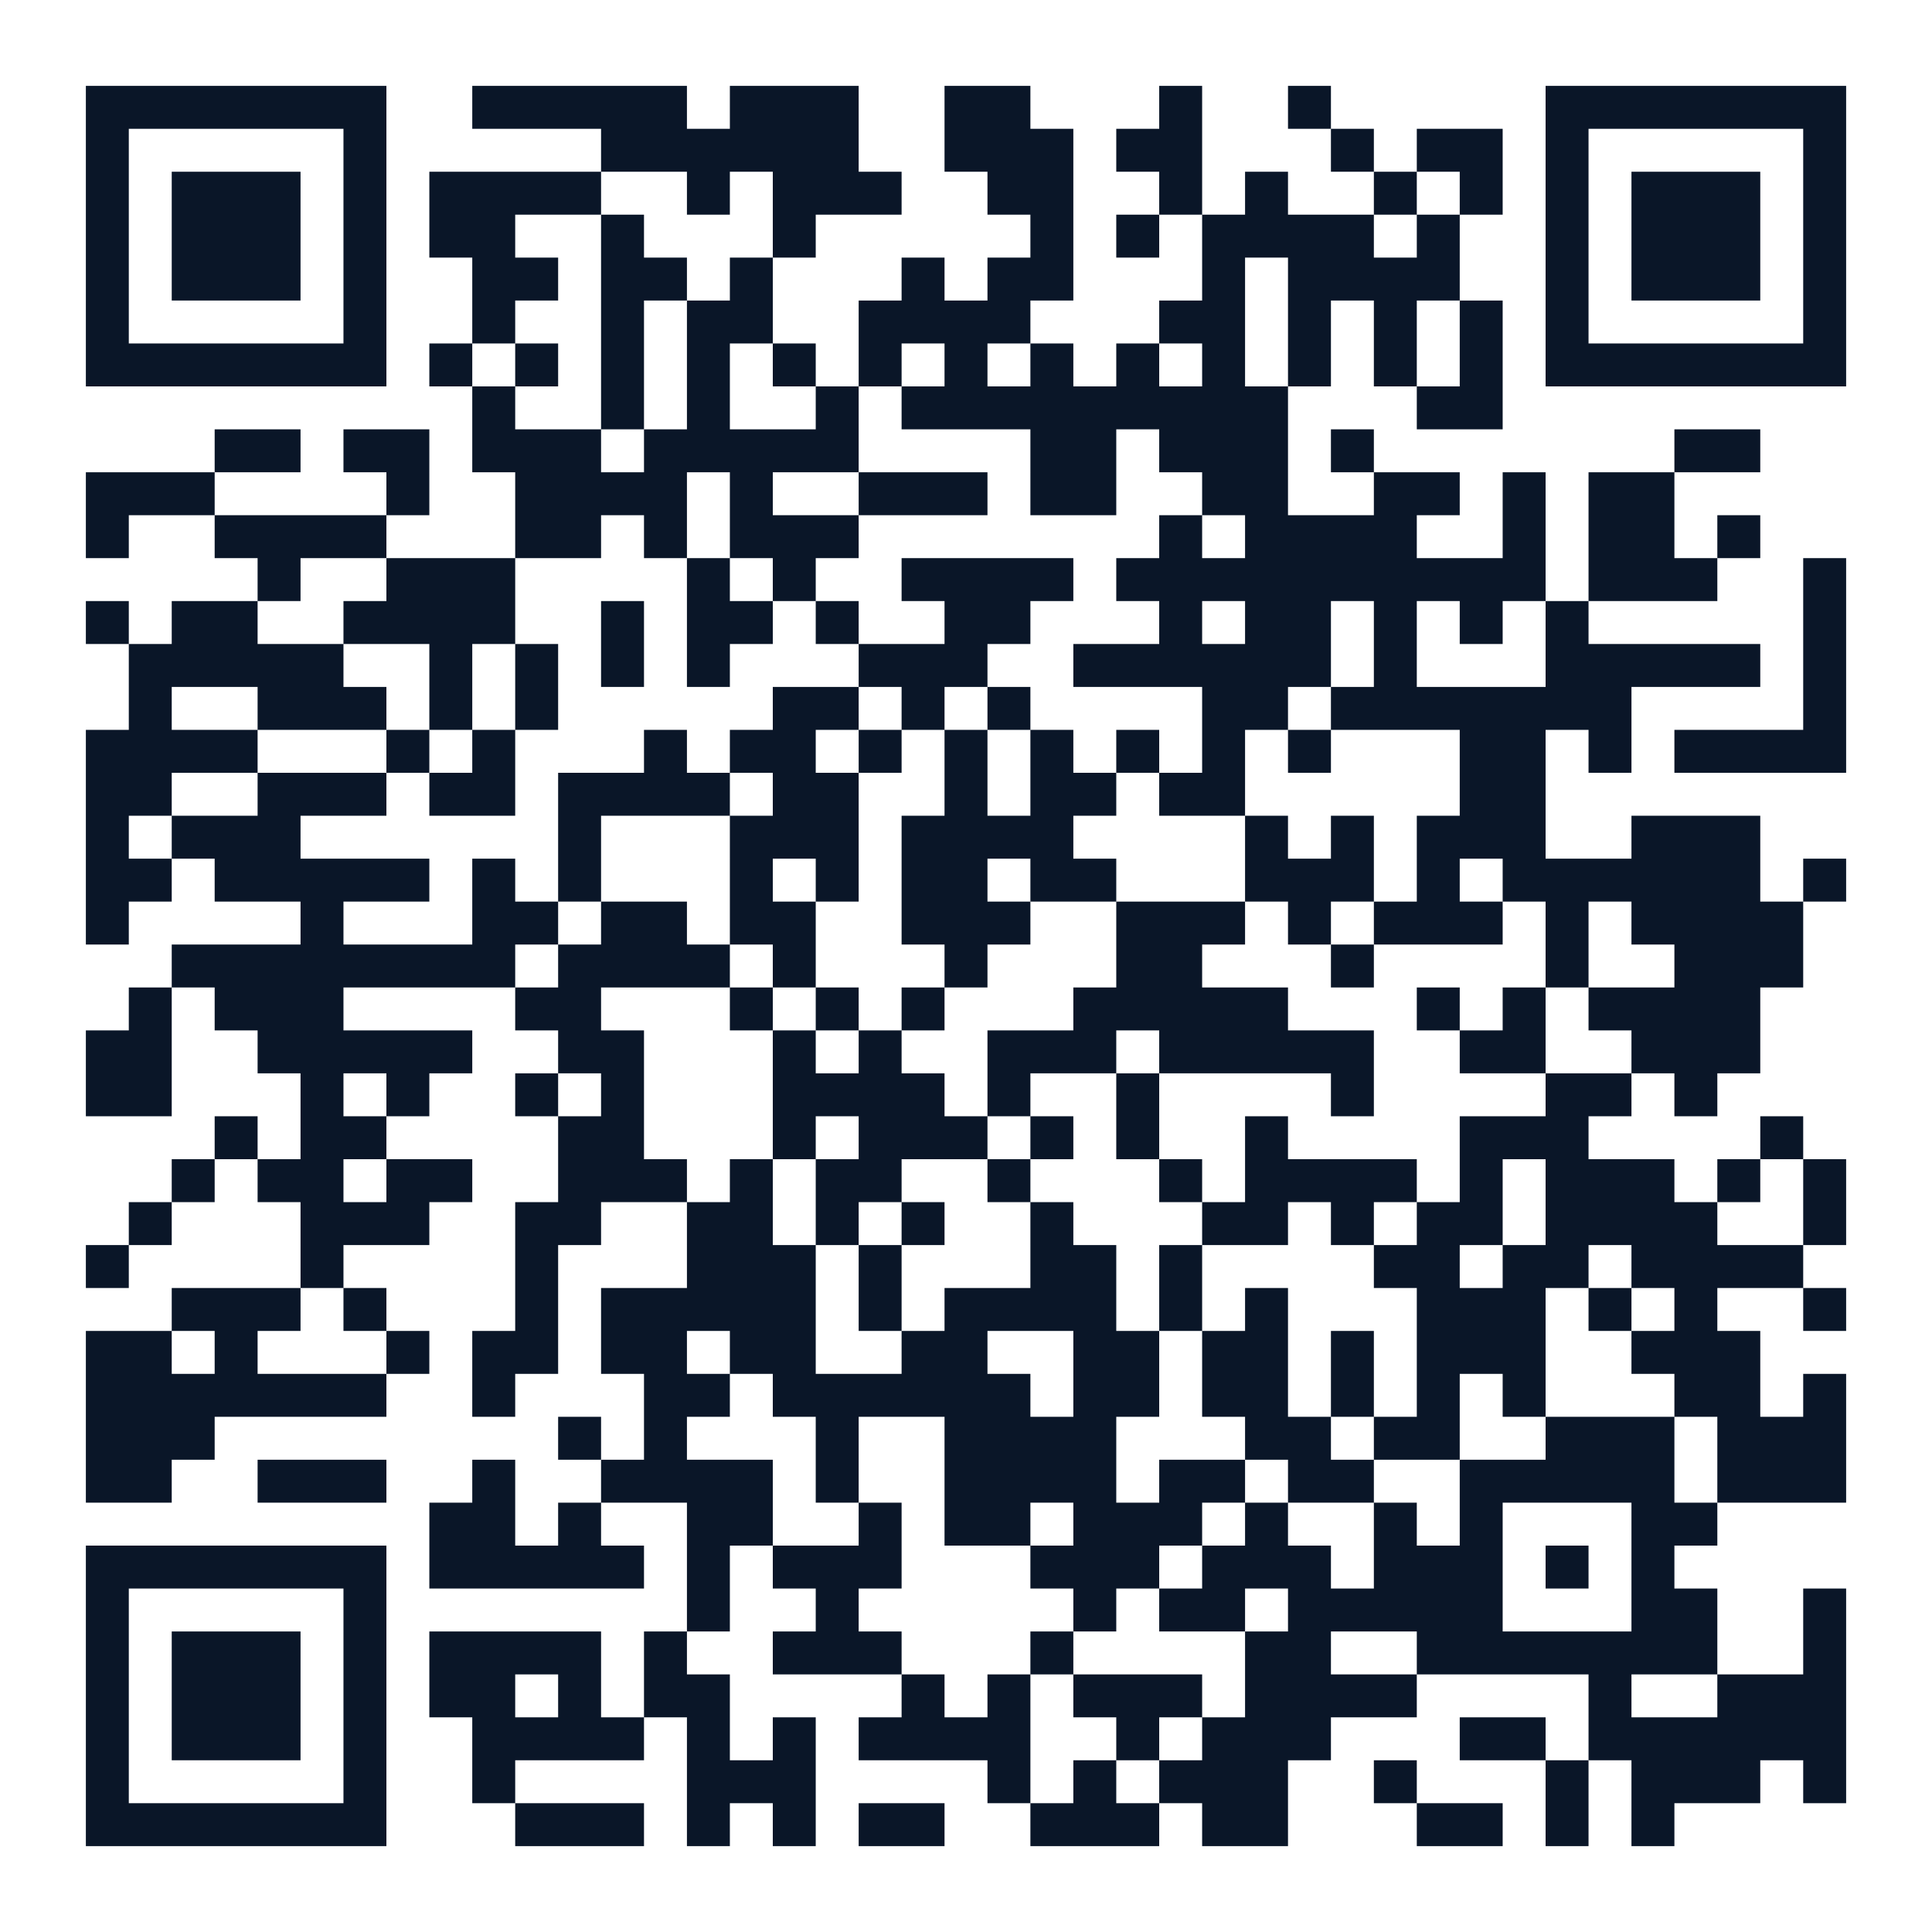
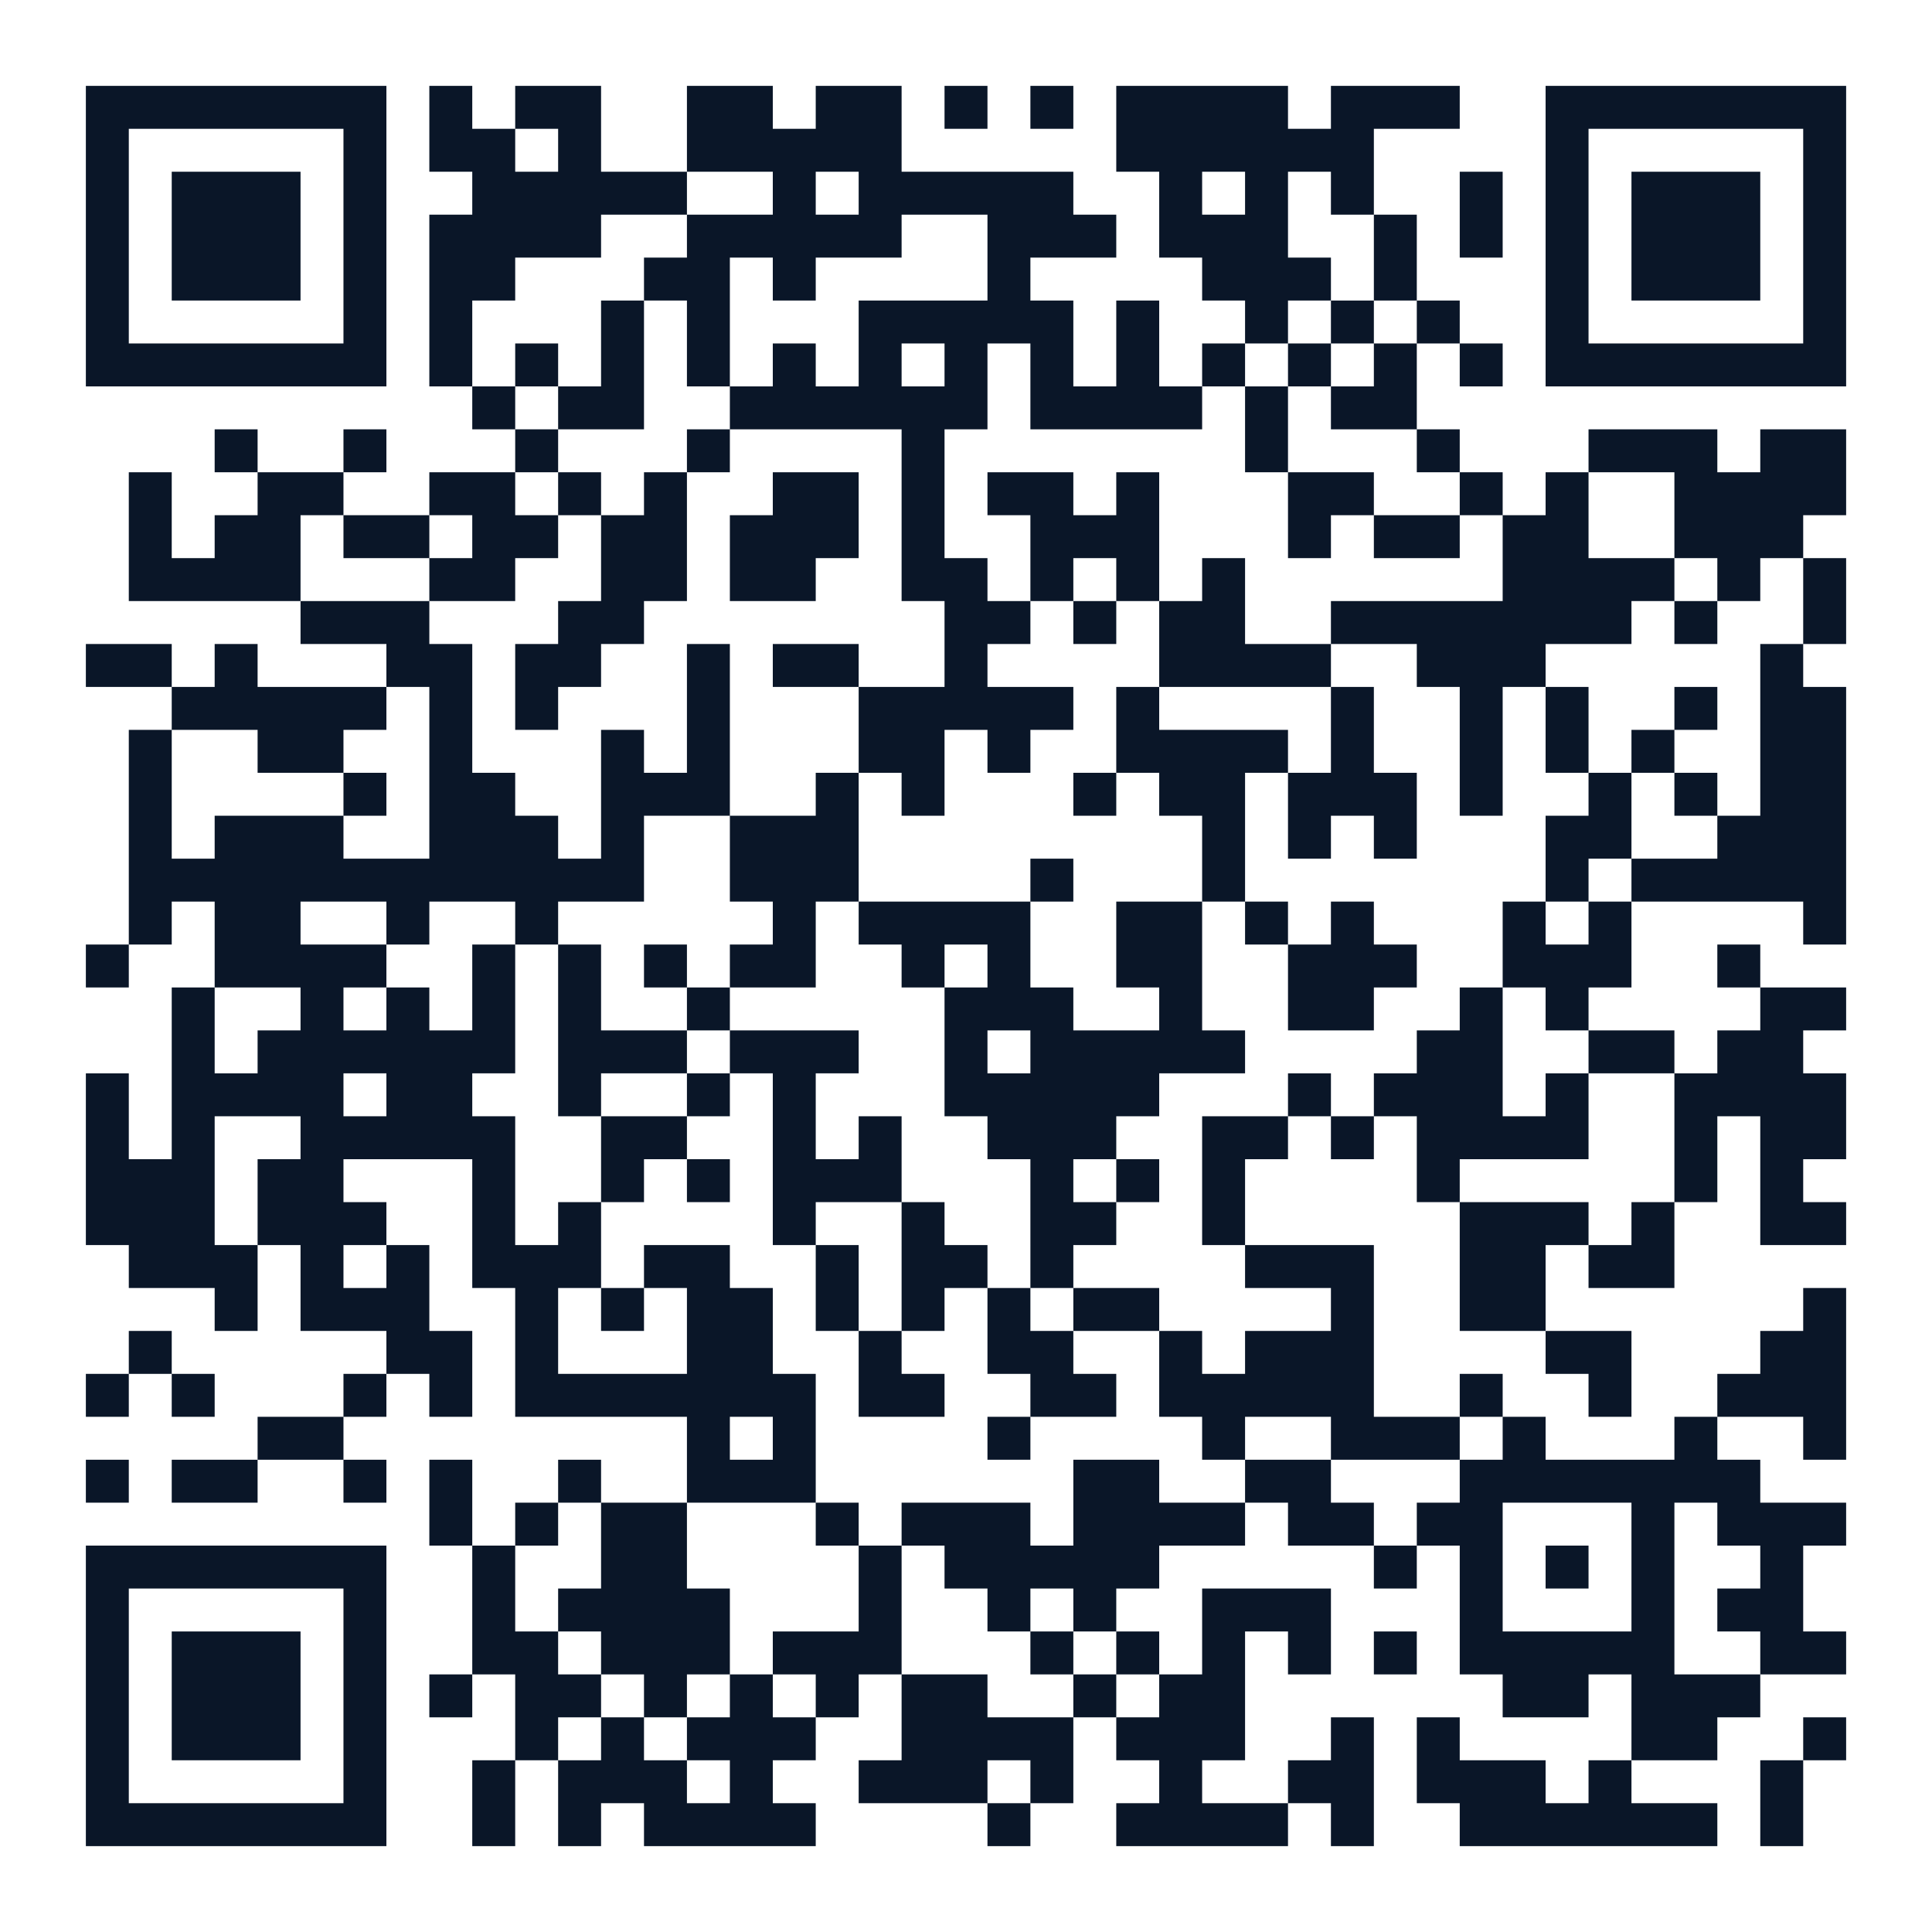
<svg xmlns="http://www.w3.org/2000/svg" width="360" height="360" class="segno">
  <g transform="scale(8)">
    <path fill="#fff" d="M0 0h45v45h-45z" />
-     <path class="qrline" stroke="#0a1628" d="M2 2.5h7m2 0h5m1 0h3m2 0h2m3 0h1m2 0h1m5 0h7m-41 1h1m5 0h1m5 0h6m2 0h3m1 0h2m3 0h1m1 0h2m1 0h1m5 0h1m-41 1h1m1 0h3m1 0h1m1 0h4m2 0h1m1 0h3m2 0h2m2 0h1m1 0h1m2 0h1m1 0h1m1 0h1m1 0h3m1 0h1m-41 1h1m1 0h3m1 0h1m1 0h2m2 0h1m3 0h1m5 0h1m1 0h1m1 0h4m1 0h1m2 0h1m1 0h3m1 0h1m-41 1h1m1 0h3m1 0h1m2 0h2m1 0h2m1 0h1m3 0h1m1 0h2m3 0h1m1 0h4m2 0h1m1 0h3m1 0h1m-41 1h1m5 0h1m2 0h1m2 0h1m1 0h2m2 0h4m3 0h2m1 0h1m1 0h1m1 0h1m1 0h1m5 0h1m-41 1h7m1 0h1m1 0h1m1 0h1m1 0h1m1 0h1m1 0h1m1 0h1m1 0h1m1 0h1m1 0h1m1 0h1m1 0h1m1 0h1m1 0h7m-32 1h1m2 0h1m1 0h1m2 0h1m1 0h9m3 0h2m-30 1h2m1 0h2m1 0h3m1 0h5m4 0h2m1 0h3m1 0h1m7 0h2m-39 1h3m4 0h1m2 0h4m1 0h1m2 0h3m1 0h2m2 0h2m2 0h2m1 0h1m1 0h2m-37 1h1m2 0h4m3 0h2m1 0h1m1 0h3m7 0h1m1 0h4m2 0h1m1 0h2m1 0h1m-35 1h1m2 0h3m4 0h1m1 0h1m2 0h4m1 0h10m1 0h3m2 0h1m-41 1h1m1 0h2m2 0h4m2 0h1m1 0h2m1 0h1m2 0h2m3 0h1m1 0h2m1 0h1m1 0h1m1 0h1m5 0h1m-40 1h5m2 0h1m1 0h1m1 0h1m1 0h1m3 0h3m2 0h6m1 0h1m3 0h5m1 0h1m-40 1h1m2 0h3m1 0h1m1 0h1m5 0h2m1 0h1m1 0h1m4 0h2m1 0h7m4 0h1m-41 1h4m3 0h1m1 0h1m3 0h1m1 0h2m1 0h1m1 0h1m1 0h1m1 0h1m1 0h1m1 0h1m3 0h2m1 0h1m1 0h4m-41 1h2m2 0h3m1 0h2m1 0h4m1 0h2m2 0h1m1 0h2m1 0h2m5 0h2m-34 1h1m1 0h3m6 0h1m3 0h3m1 0h4m4 0h1m1 0h1m1 0h3m2 0h3m-39 1h2m1 0h5m1 0h1m1 0h1m3 0h1m1 0h1m1 0h2m1 0h2m3 0h3m1 0h1m1 0h6m1 0h1m-41 1h1m4 0h1m3 0h2m1 0h2m1 0h2m2 0h3m2 0h3m1 0h1m1 0h3m1 0h1m1 0h4m-38 1h8m1 0h4m1 0h1m3 0h1m3 0h2m3 0h1m4 0h1m2 0h3m-39 1h1m1 0h3m4 0h2m3 0h1m1 0h1m1 0h1m3 0h5m3 0h1m1 0h1m1 0h4m-39 1h2m2 0h5m2 0h2m3 0h1m1 0h1m2 0h3m1 0h5m2 0h2m2 0h3m-39 1h2m3 0h1m1 0h1m2 0h1m1 0h1m3 0h4m1 0h1m2 0h1m4 0h1m4 0h2m1 0h1m-35 1h1m1 0h2m4 0h2m3 0h1m1 0h3m1 0h1m1 0h1m2 0h1m4 0h3m4 0h1m-38 1h1m1 0h2m1 0h2m2 0h3m1 0h1m1 0h2m2 0h1m3 0h1m1 0h4m1 0h1m1 0h3m1 0h1m1 0h1m-40 1h1m3 0h3m2 0h2m2 0h2m1 0h1m1 0h1m2 0h1m3 0h2m1 0h1m1 0h2m1 0h4m2 0h1m-41 1h1m4 0h1m4 0h1m3 0h3m1 0h1m3 0h2m1 0h1m4 0h2m1 0h2m1 0h4m-38 1h3m1 0h1m3 0h1m1 0h5m1 0h1m1 0h4m1 0h1m1 0h1m3 0h3m1 0h1m1 0h1m2 0h1m-41 1h2m1 0h1m3 0h1m1 0h2m1 0h2m1 0h2m2 0h2m2 0h2m1 0h2m1 0h1m1 0h3m2 0h3m-39 1h7m2 0h1m3 0h2m1 0h6m1 0h2m1 0h2m1 0h1m1 0h1m1 0h1m3 0h2m1 0h1m-41 1h3m8 0h1m1 0h1m3 0h1m2 0h4m3 0h2m1 0h2m2 0h3m1 0h3m-41 1h2m2 0h3m2 0h1m2 0h4m1 0h1m2 0h4m1 0h2m1 0h2m2 0h5m1 0h3m-33 1h2m1 0h1m2 0h2m2 0h1m1 0h2m1 0h3m1 0h1m2 0h1m1 0h1m3 0h2m-38 1h7m1 0h5m1 0h1m1 0h3m3 0h3m1 0h3m1 0h3m1 0h1m1 0h1m-37 1h1m5 0h1m7 0h1m2 0h1m5 0h1m1 0h2m1 0h5m3 0h2m2 0h1m-41 1h1m1 0h3m1 0h1m1 0h4m1 0h1m2 0h3m3 0h1m4 0h2m2 0h7m2 0h1m-41 1h1m1 0h3m1 0h1m1 0h2m1 0h1m1 0h2m4 0h1m1 0h1m1 0h3m1 0h4m4 0h1m2 0h3m-41 1h1m1 0h3m1 0h1m2 0h4m1 0h1m1 0h1m1 0h4m2 0h1m1 0h3m3 0h2m1 0h6m-41 1h1m5 0h1m2 0h1m4 0h3m4 0h1m1 0h1m1 0h3m2 0h1m3 0h1m1 0h3m1 0h1m-41 1h7m3 0h3m1 0h1m1 0h1m1 0h2m2 0h3m1 0h2m3 0h2m1 0h1m1 0h1" />
+     <path class="qrline" stroke="#0a1628" d="M2 2.5h7m1 0h1m1 0h2m2 0h2m1 0h2m1 0h1m1 0h1m1 0h4m1 0h3m2 0h7m-41 1h1m5 0h1m1 0h2m1 0h1m2 0h5m5 0h6m4 0h1m5 0h1m-41 1h1m1 0h3m1 0h1m2 0h5m2 0h1m1 0h5m2 0h1m1 0h1m1 0h1m2 0h1m1 0h1m1 0h3m1 0h1m-41 1h1m1 0h3m1 0h1m1 0h4m2 0h5m2 0h3m1 0h3m2 0h1m1 0h1m1 0h1m1 0h3m1 0h1m-41 1h1m1 0h3m1 0h1m1 0h2m3 0h2m1 0h1m4 0h1m4 0h3m1 0h1m3 0h1m1 0h3m1 0h1m-41 1h1m5 0h1m1 0h1m3 0h1m1 0h1m3 0h5m1 0h1m2 0h1m1 0h1m1 0h1m2 0h1m5 0h1m-41 1h7m1 0h1m1 0h1m1 0h1m1 0h1m1 0h1m1 0h1m1 0h1m1 0h1m1 0h1m1 0h1m1 0h1m1 0h1m1 0h1m1 0h7m-32 1h1m1 0h2m2 0h6m1 0h4m1 0h1m1 0h2m-28 1h1m2 0h1m3 0h1m3 0h1m4 0h1m7 0h1m3 0h1m3 0h3m1 0h2m-40 1h1m2 0h2m2 0h2m1 0h1m1 0h1m2 0h2m1 0h1m1 0h2m1 0h1m3 0h2m2 0h1m1 0h1m2 0h4m-40 1h1m1 0h2m1 0h2m1 0h2m1 0h2m1 0h3m1 0h1m2 0h3m3 0h1m1 0h2m1 0h2m2 0h3m-39 1h4m3 0h2m2 0h2m1 0h2m2 0h2m1 0h1m1 0h1m1 0h1m6 0h4m1 0h1m1 0h1m-36 1h3m3 0h2m7 0h2m1 0h1m1 0h2m2 0h7m1 0h1m2 0h1m-41 1h2m1 0h1m3 0h2m1 0h2m2 0h1m1 0h2m2 0h1m4 0h4m2 0h3m5 0h1m-38 1h5m1 0h1m1 0h1m3 0h1m3 0h5m1 0h1m4 0h1m2 0h1m1 0h1m2 0h1m1 0h2m-40 1h1m2 0h2m2 0h1m3 0h1m1 0h1m3 0h2m1 0h1m2 0h4m1 0h1m2 0h1m1 0h1m1 0h1m2 0h2m-40 1h1m4 0h1m1 0h2m2 0h3m2 0h1m1 0h1m3 0h1m1 0h2m1 0h3m1 0h1m2 0h1m1 0h1m1 0h2m-40 1h1m1 0h3m2 0h3m1 0h1m2 0h3m8 0h1m1 0h1m1 0h1m3 0h2m2 0h3m-40 1h12m2 0h3m4 0h1m3 0h1m7 0h1m1 0h5m-40 1h1m1 0h2m2 0h1m2 0h1m5 0h1m1 0h4m2 0h2m1 0h1m1 0h1m3 0h1m1 0h1m4 0h1m-41 1h1m2 0h4m2 0h1m1 0h1m1 0h1m1 0h2m2 0h1m1 0h1m2 0h2m2 0h3m2 0h3m2 0h1m-37 1h1m2 0h1m1 0h1m1 0h1m1 0h1m2 0h1m5 0h3m2 0h1m2 0h2m2 0h1m1 0h1m4 0h2m-39 1h1m1 0h6m1 0h3m1 0h3m2 0h1m1 0h5m4 0h2m2 0h2m1 0h2m-40 1h1m1 0h4m1 0h2m2 0h1m2 0h1m1 0h1m3 0h5m3 0h1m1 0h3m1 0h1m2 0h4m-41 1h1m1 0h1m2 0h5m2 0h2m2 0h1m1 0h1m2 0h3m2 0h2m1 0h1m1 0h4m2 0h1m1 0h2m-41 1h3m1 0h2m3 0h1m2 0h1m1 0h1m1 0h3m3 0h1m1 0h1m1 0h1m4 0h1m5 0h1m1 0h1m-40 1h3m1 0h3m2 0h1m1 0h1m4 0h1m2 0h1m2 0h2m2 0h1m5 0h3m1 0h1m2 0h2m-40 1h3m1 0h1m1 0h1m1 0h3m1 0h2m2 0h1m1 0h2m1 0h1m4 0h3m2 0h2m1 0h2m-34 1h1m1 0h3m2 0h1m1 0h1m1 0h2m1 0h1m1 0h1m1 0h1m1 0h2m4 0h1m2 0h2m6 0h1m-40 1h1m5 0h2m1 0h1m3 0h2m2 0h1m2 0h2m2 0h1m1 0h3m4 0h2m3 0h2m-41 1h1m1 0h1m3 0h1m1 0h1m1 0h7m1 0h2m2 0h2m1 0h5m2 0h1m2 0h1m2 0h3m-37 1h2m8 0h1m1 0h1m4 0h1m4 0h1m2 0h3m1 0h1m3 0h1m2 0h1m-41 1h1m1 0h2m2 0h1m1 0h1m2 0h1m2 0h3m6 0h2m2 0h2m3 0h7m-31 1h1m1 0h1m1 0h2m3 0h1m1 0h3m1 0h4m1 0h2m1 0h2m3 0h1m1 0h3m-41 1h7m2 0h1m2 0h2m4 0h1m1 0h5m5 0h1m1 0h1m1 0h1m1 0h1m2 0h1m-40 1h1m5 0h1m2 0h1m1 0h4m3 0h1m2 0h1m1 0h1m2 0h3m3 0h1m3 0h1m1 0h2m-40 1h1m1 0h3m1 0h1m2 0h2m1 0h3m1 0h3m3 0h1m1 0h1m1 0h1m1 0h1m1 0h1m1 0h5m2 0h2m-41 1h1m1 0h3m1 0h1m1 0h1m1 0h2m1 0h1m1 0h1m1 0h1m1 0h2m2 0h1m1 0h2m6 0h2m1 0h3m-39 1h1m1 0h3m1 0h1m3 0h1m1 0h1m1 0h3m2 0h4m1 0h3m2 0h1m1 0h1m4 0h2m2 0h1m-41 1h1m5 0h1m2 0h1m1 0h3m1 0h1m2 0h3m1 0h1m2 0h1m2 0h2m1 0h3m1 0h1m3 0h1m-40 1h7m2 0h1m1 0h1m1 0h4m4 0h1m2 0h4m1 0h1m2 0h6m1 0h1" />
  </g>
</svg>
